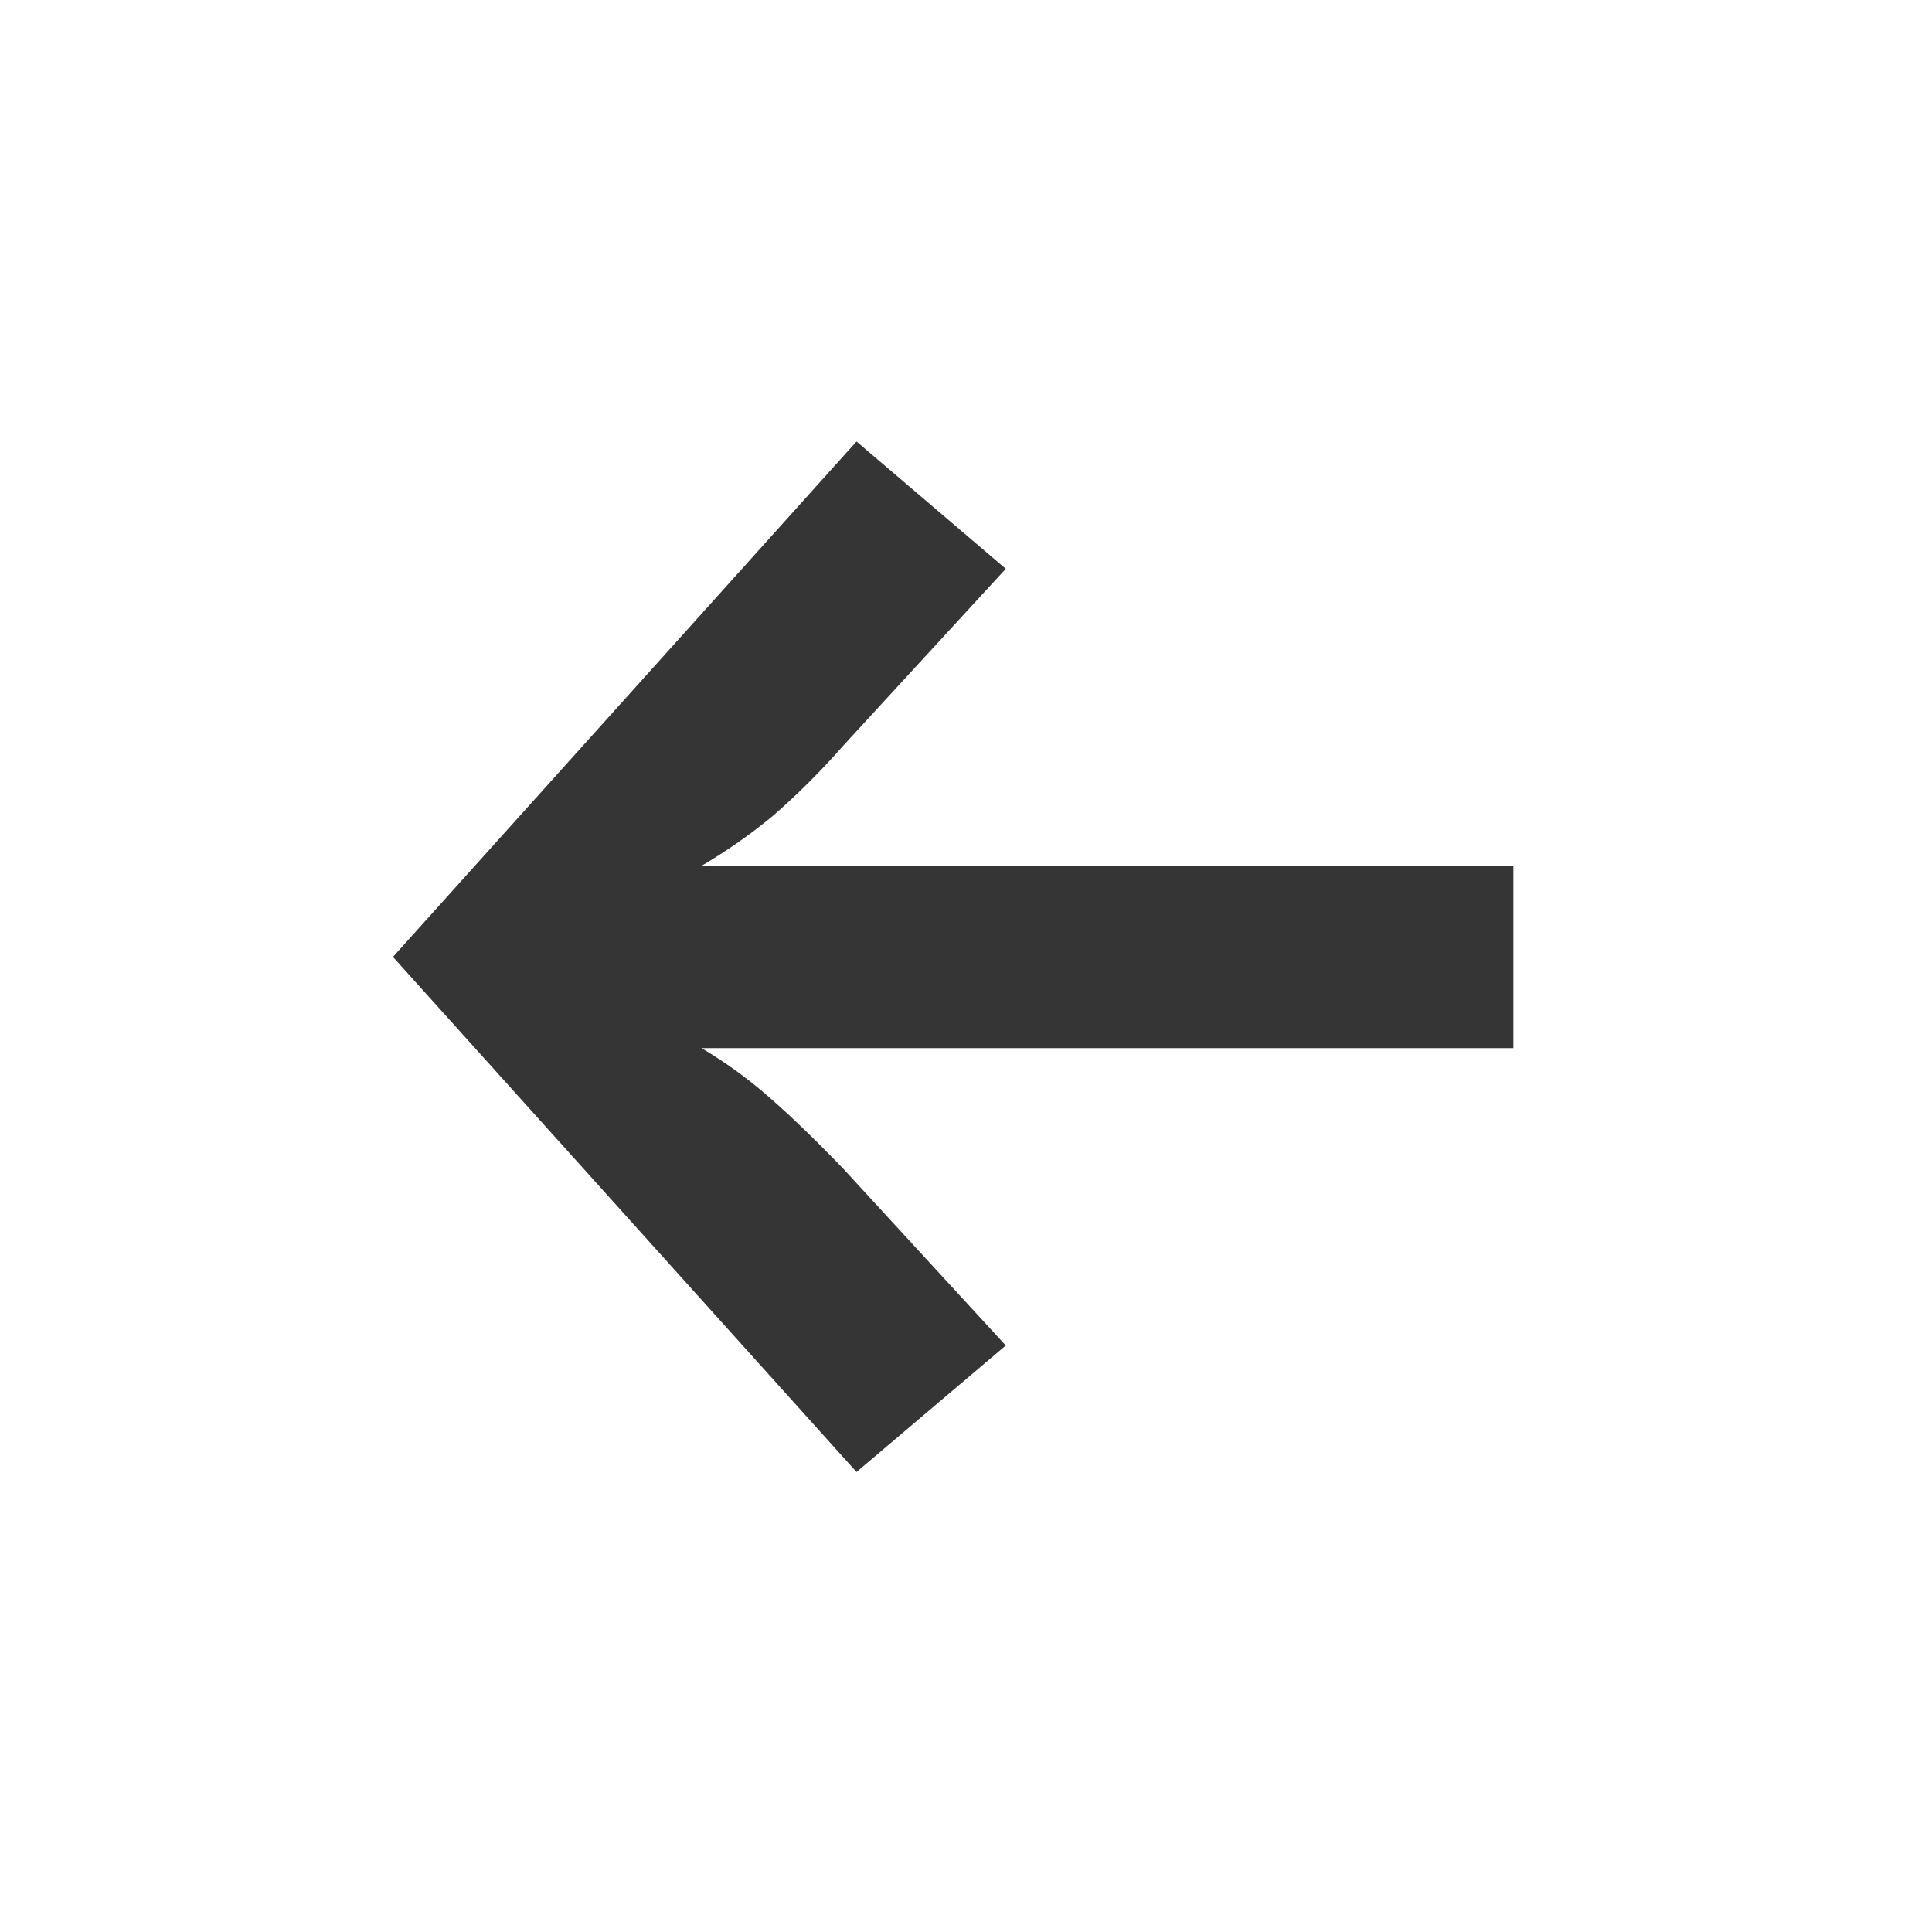
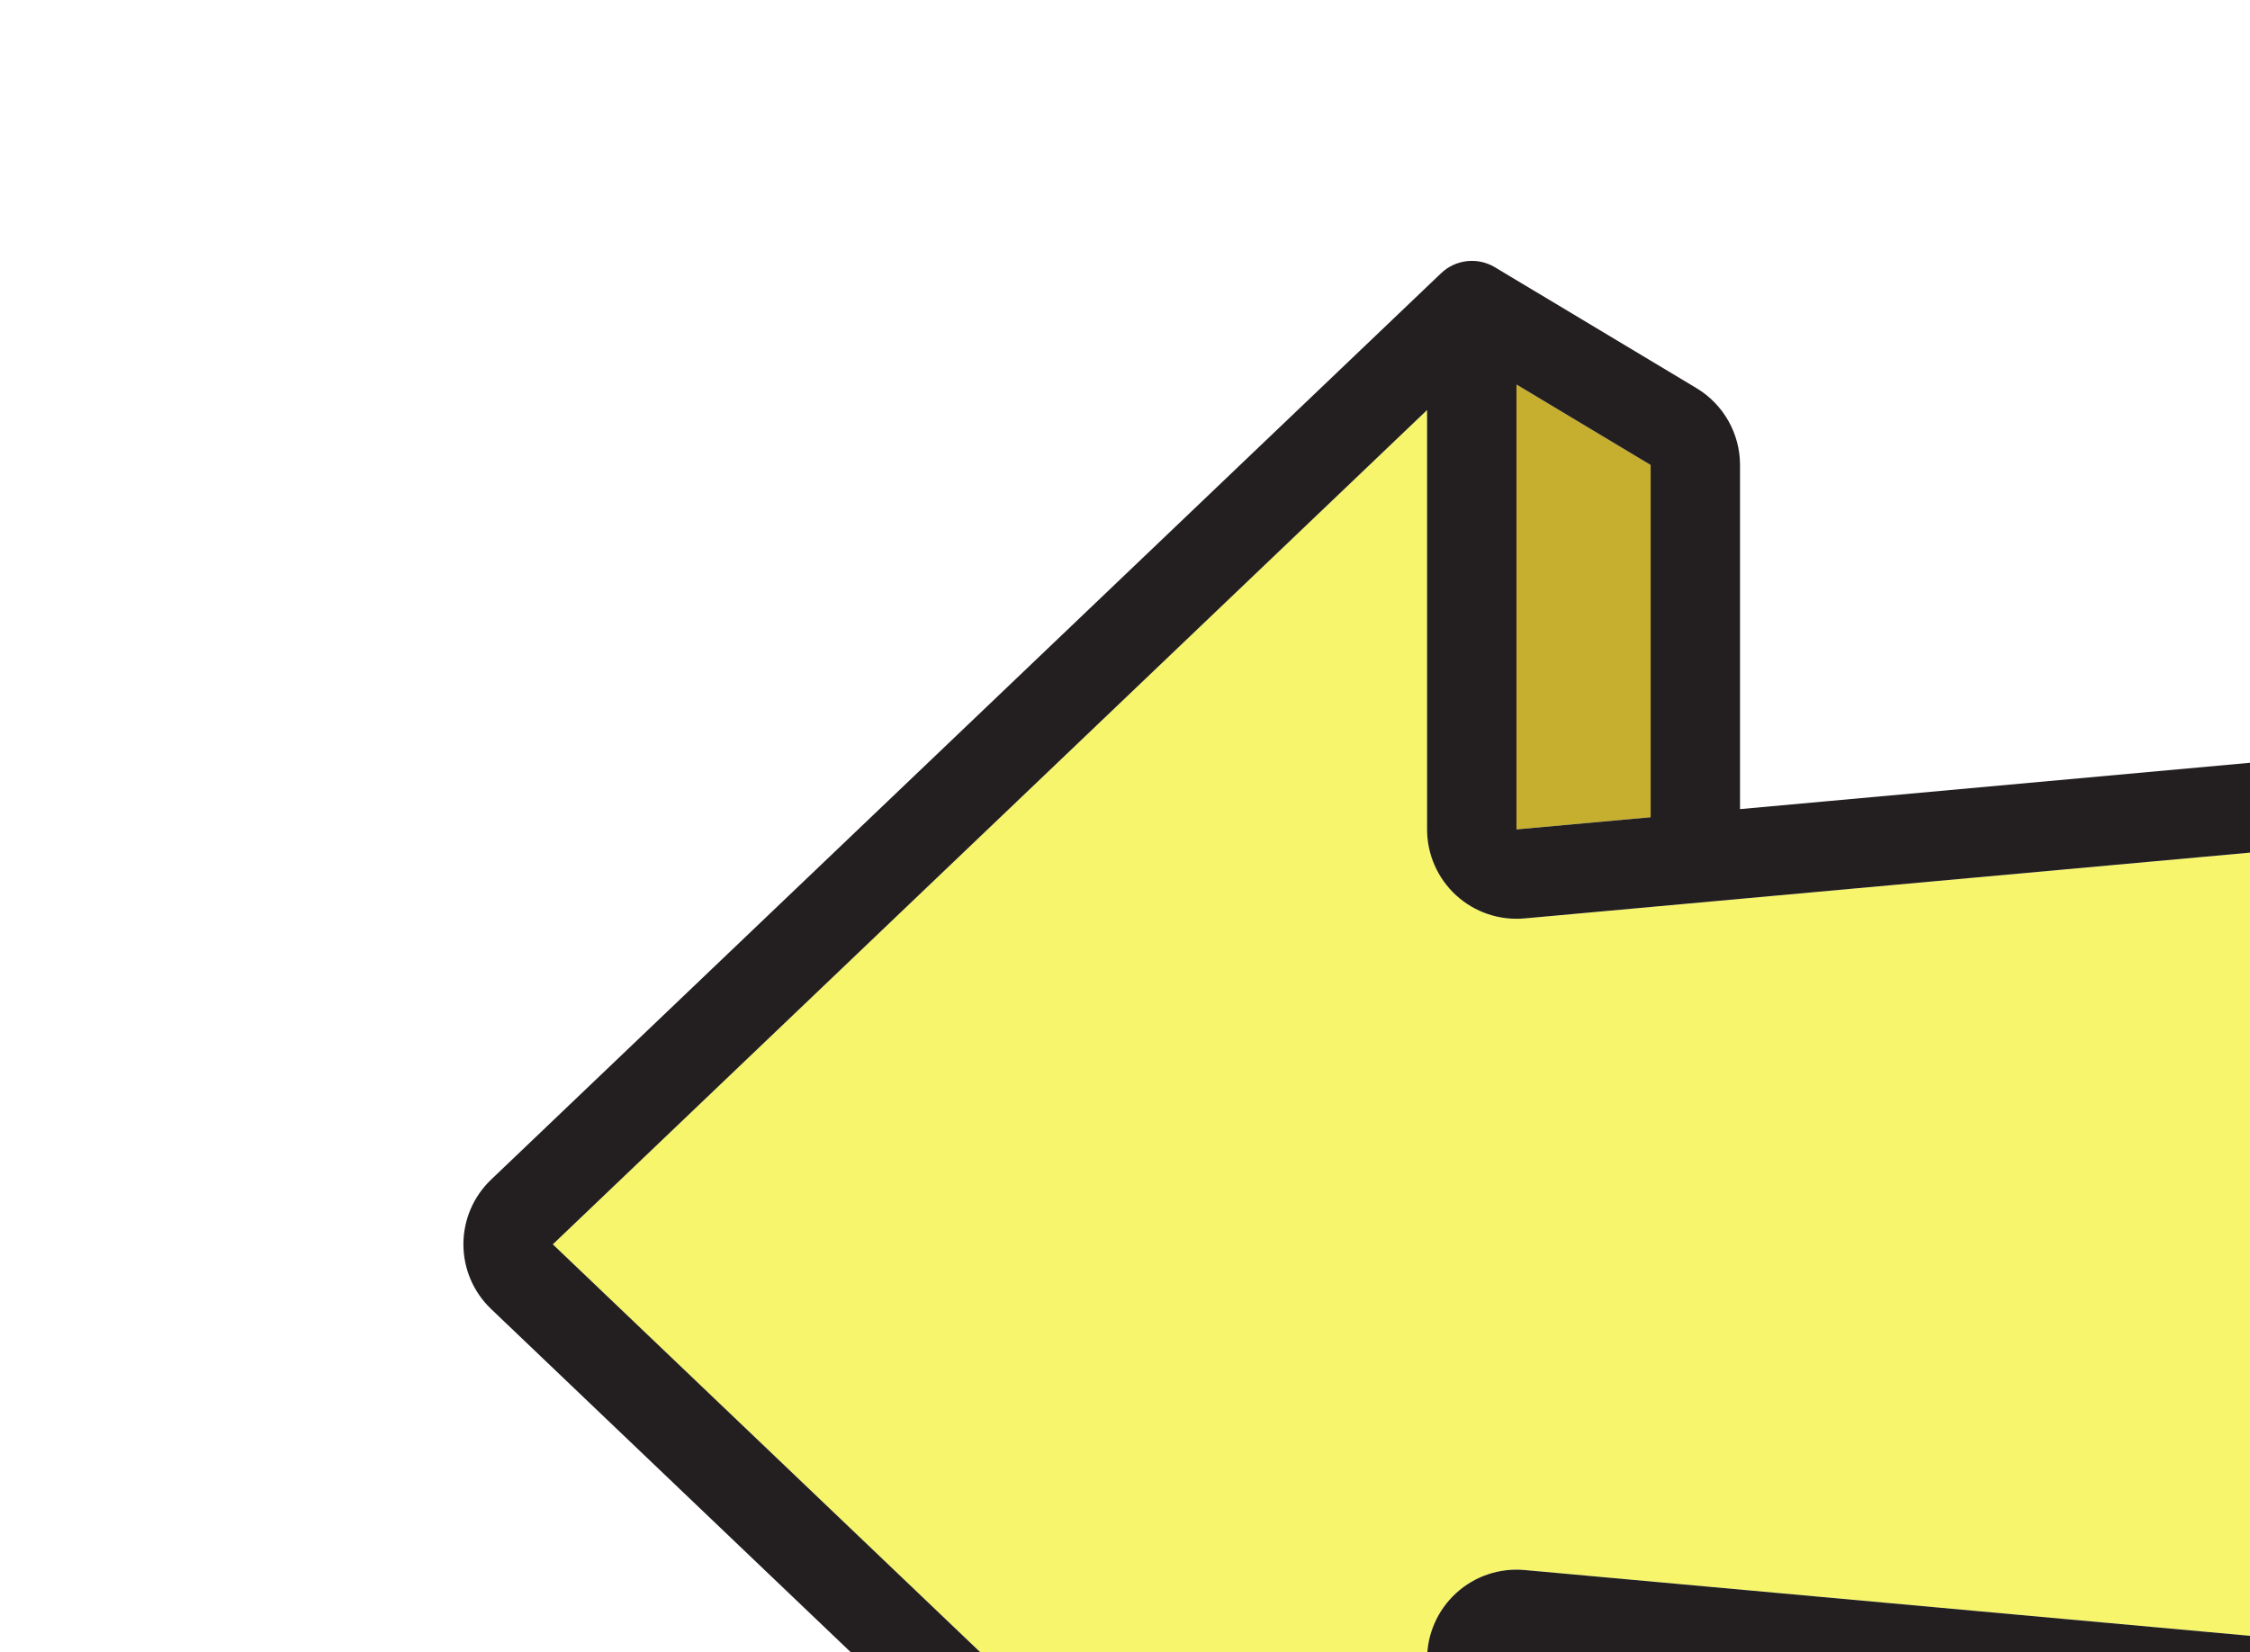
- <svg xmlns="http://www.w3.org/2000/svg" viewBox="0 0 168 168">
-   <g id="contenu">
-     <path d="M87.46,49.46,73.39,64.77a65.3,65.3,0,0,1-6.15,6.15A47.8,47.8,0,0,1,61,75.29H131.6V91.14H61A39.1,39.1,0,0,1,67,95.51q2.81,2.46,6.36,6.15L87.46,117,74.48,128,34.17,83.21,74.48,38.39Z" style="fill: #353535" />
+ <svg xmlns="http://www.w3.org/2000/svg" width="84.5%" height="84.5%">
+   <g id="g840" transform="translate(110.5799,33.218)">
+     <path d="M 0,0 -4.884,-2.931 V 27.144 L 0,24.213 Z" style="fill:#c6ae2e;fill-opacity:1;fill-rule:nonzero;stroke:none" id="path842" />
+   </g>
+   <g id="g844" transform="translate(55.2215,76.6438)">
+     <path d="M 0,0 4.885,-2.931 V -15.759 L 0,-16.202 Z" style="fill:#c6ae2e;fill-opacity:1;fill-rule:nonzero;stroke:none" id="path846" />
+   </g>
+   <g id="g848" transform="translate(51.9656,60.4353)">
+     <path d="M 0,0 C -0.002,-0.917 0.382,-1.791 1.058,-2.409 1.733,-3.028 2.639,-3.333 3.551,-3.25 L 50.474,1.006 V -31.24 L 3.551,-26.984 C 2.64,-26.901 1.736,-27.206 1.061,-27.822 0.385,-28.439 0,-29.312 0,-30.226 V -45.5 L -31.835,-15.113 0,15.274 Z" style="fill:#f6f56b;fill-opacity:1;fill-rule:nonzero;stroke:none" id="path850" />
+   </g>
+   <g id="g852" transform="translate(60.1062,16.9362)">
+     <path d="M 0,0 -4.885,-2.931 V 13.273 L 0,12.83 Z" style="fill:#c6ae2e;fill-opacity:1;fill-rule:nonzero;stroke:none" id="path854" />
+   </g>
+   <g id="g856" transform="translate(51.9656,14.9353)">
+     <path d="m 0,0 v 15.274 c 0,0.914 0.385,1.787 1.061,2.404 0.675,0.616 1.579,0.921 2.49,0.838 L 50.474,14.26 V 46.506 L 3.551,42.25 C 2.639,42.167 1.733,42.472 1.058,43.091 0.382,43.709 -0.002,44.583 0,45.5 V 60.774 L -31.835,30.387 Z m 3.256,-0.93 4.885,2.931 v 12.83 l -4.885,0.443 z m 4.885,59.708 -4.885,2.93 V 45.506 l 4.885,0.443 z M 53.73,15.352 58.614,18.283 V 42.496 L 53.73,45.427 Z M 0.504,65.756 c 0.529,0.502 1.327,0.592 1.954,0.219 l 7.359,-4.412 c 0.978,-0.59 1.577,-1.648 1.579,-2.79 V 46.236 c 44.377,4.03 40.89,3.852 41.544,3.456 l 7.352,-4.41 c 0.978,-0.591 1.576,-1.649 1.579,-2.791 V 18.283 C 61.867,17.14 61.269,16.082 60.29,15.49 52.406,10.761 52.701,10.796 51.955,10.849 L 11.396,14.535 V 1.998 C 11.394,0.854 10.794,-0.204 9.816,-0.795 L 2.466,-5.204 C 1.84,-5.577 1.041,-5.488 0.513,-4.986 l -34.597,33.017 c -0.643,0.615 -1.007,1.465 -1.007,2.355 0,0.89 0.364,1.741 1.007,2.355 z" style="fill:#231f20;fill-opacity:1;fill-rule:nonzero;stroke:none" id="path858" />
  </g>
</svg>
